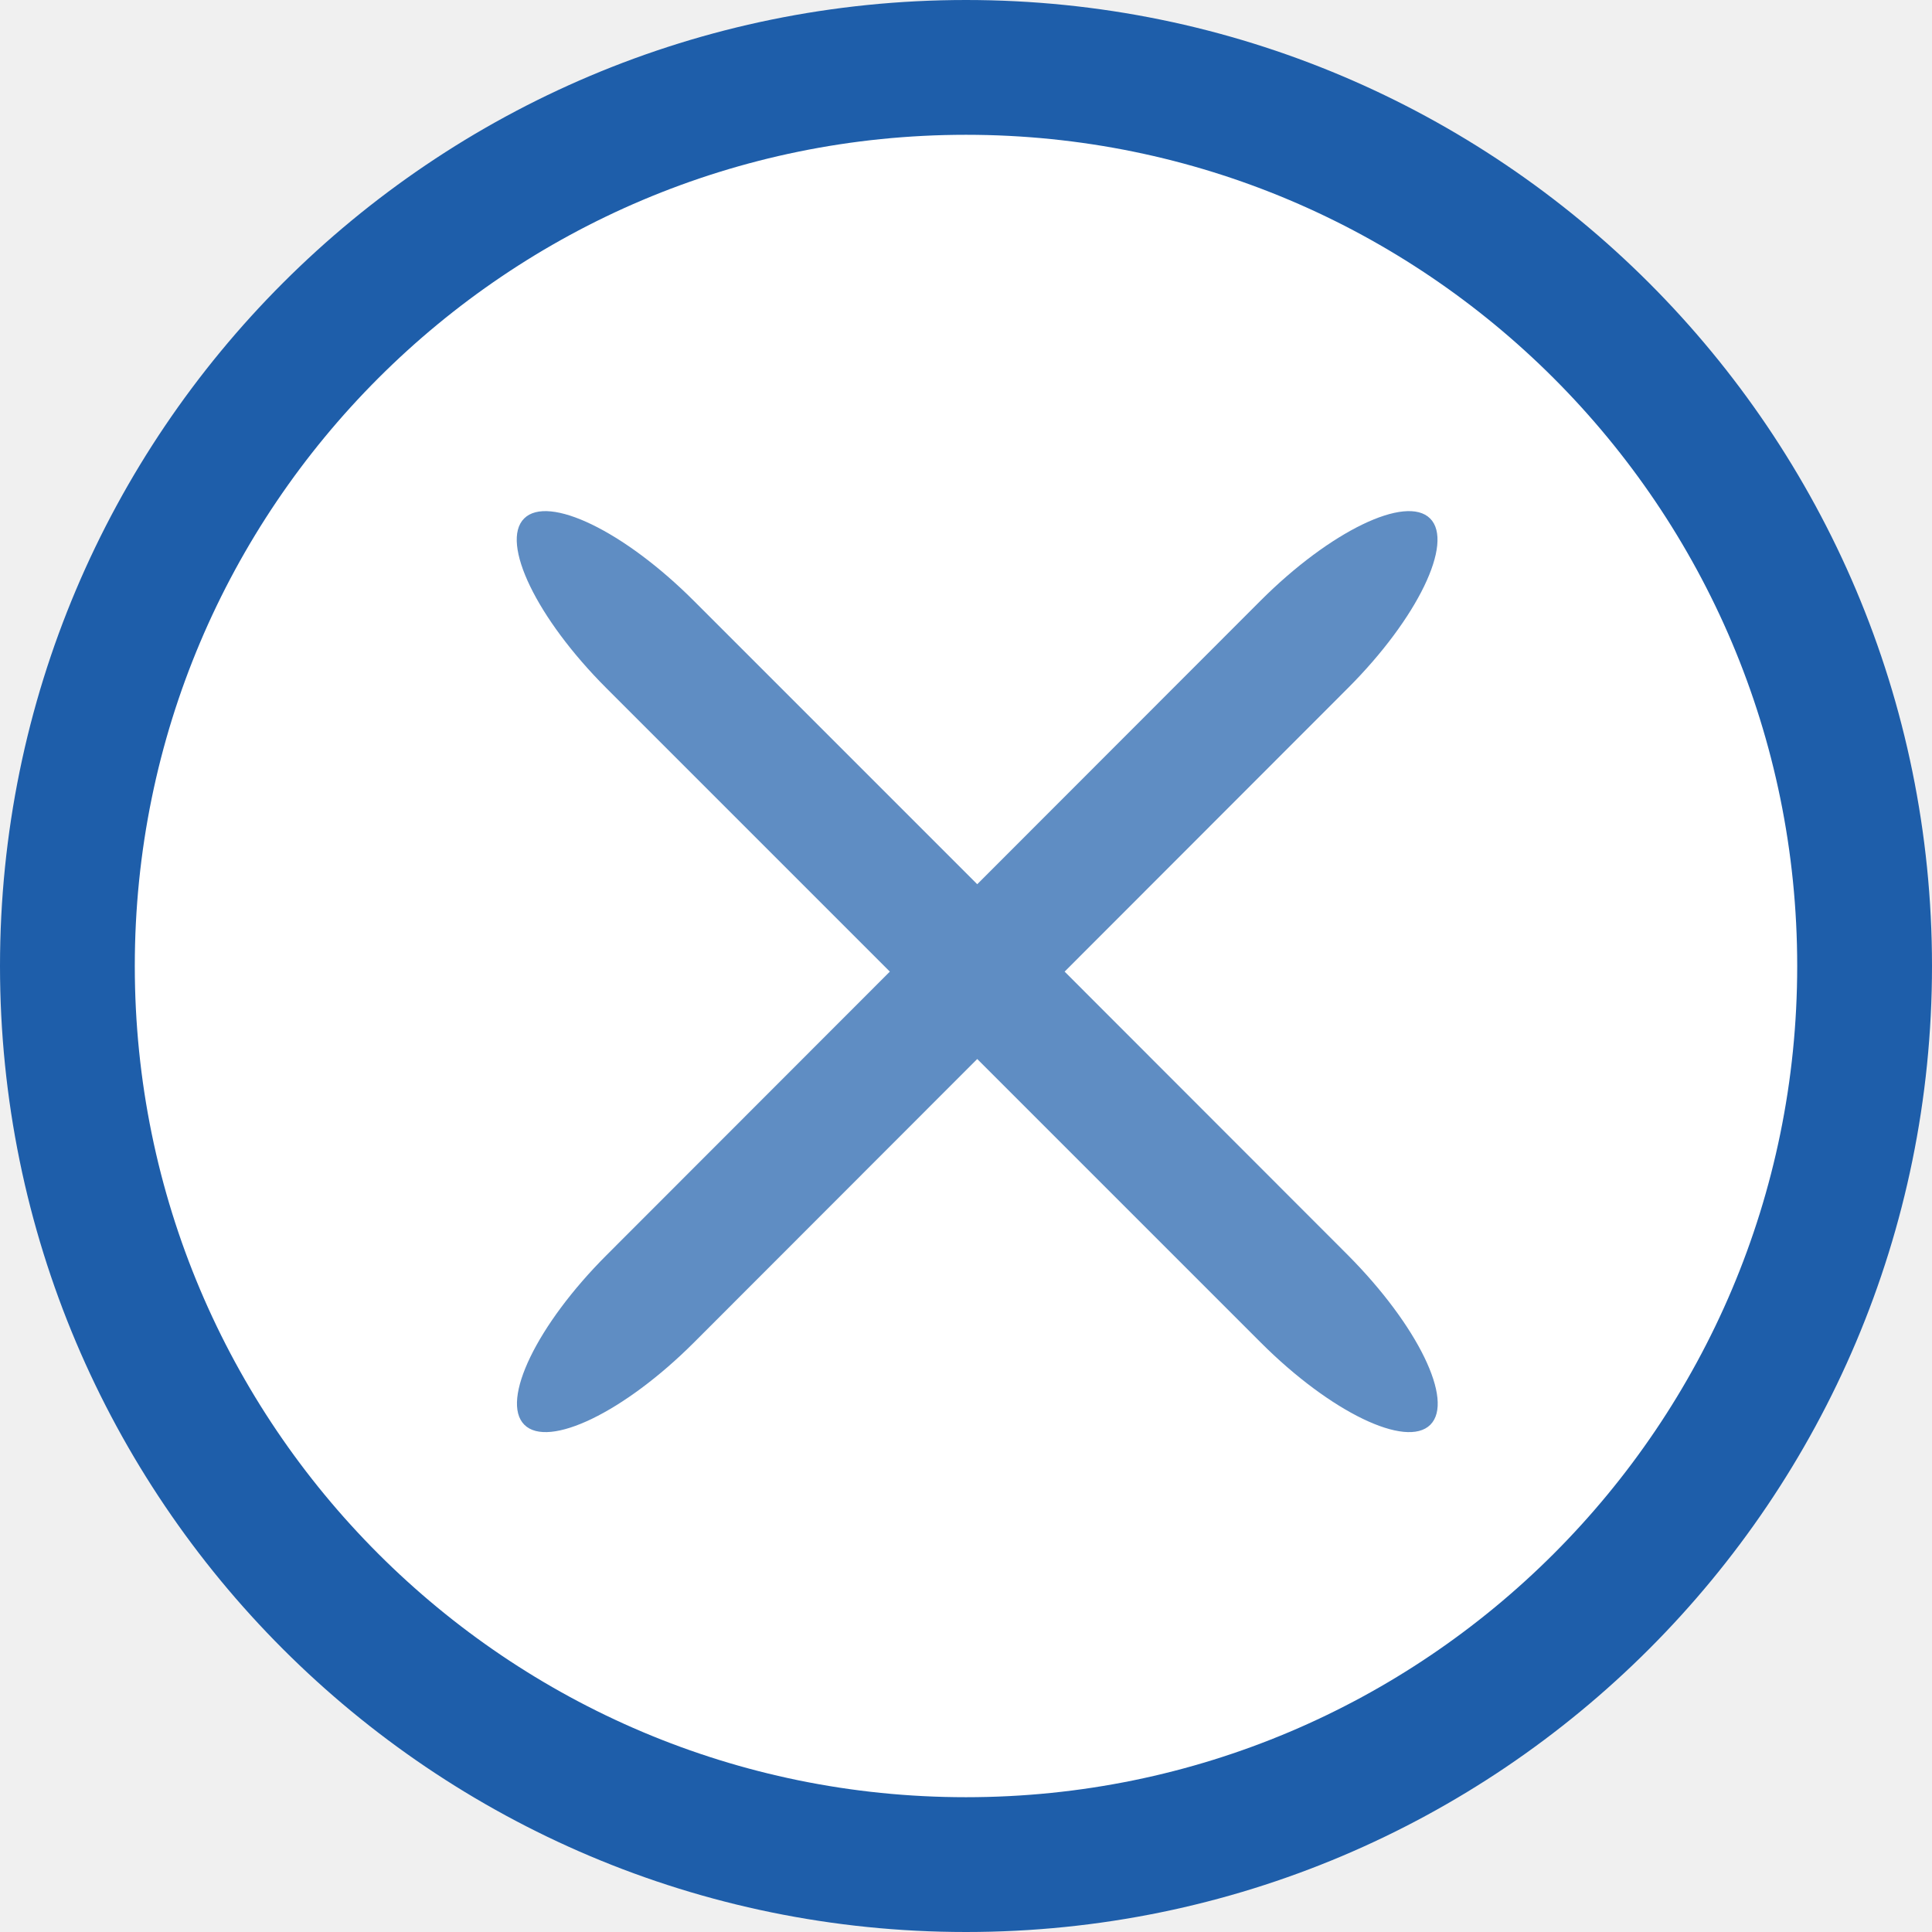
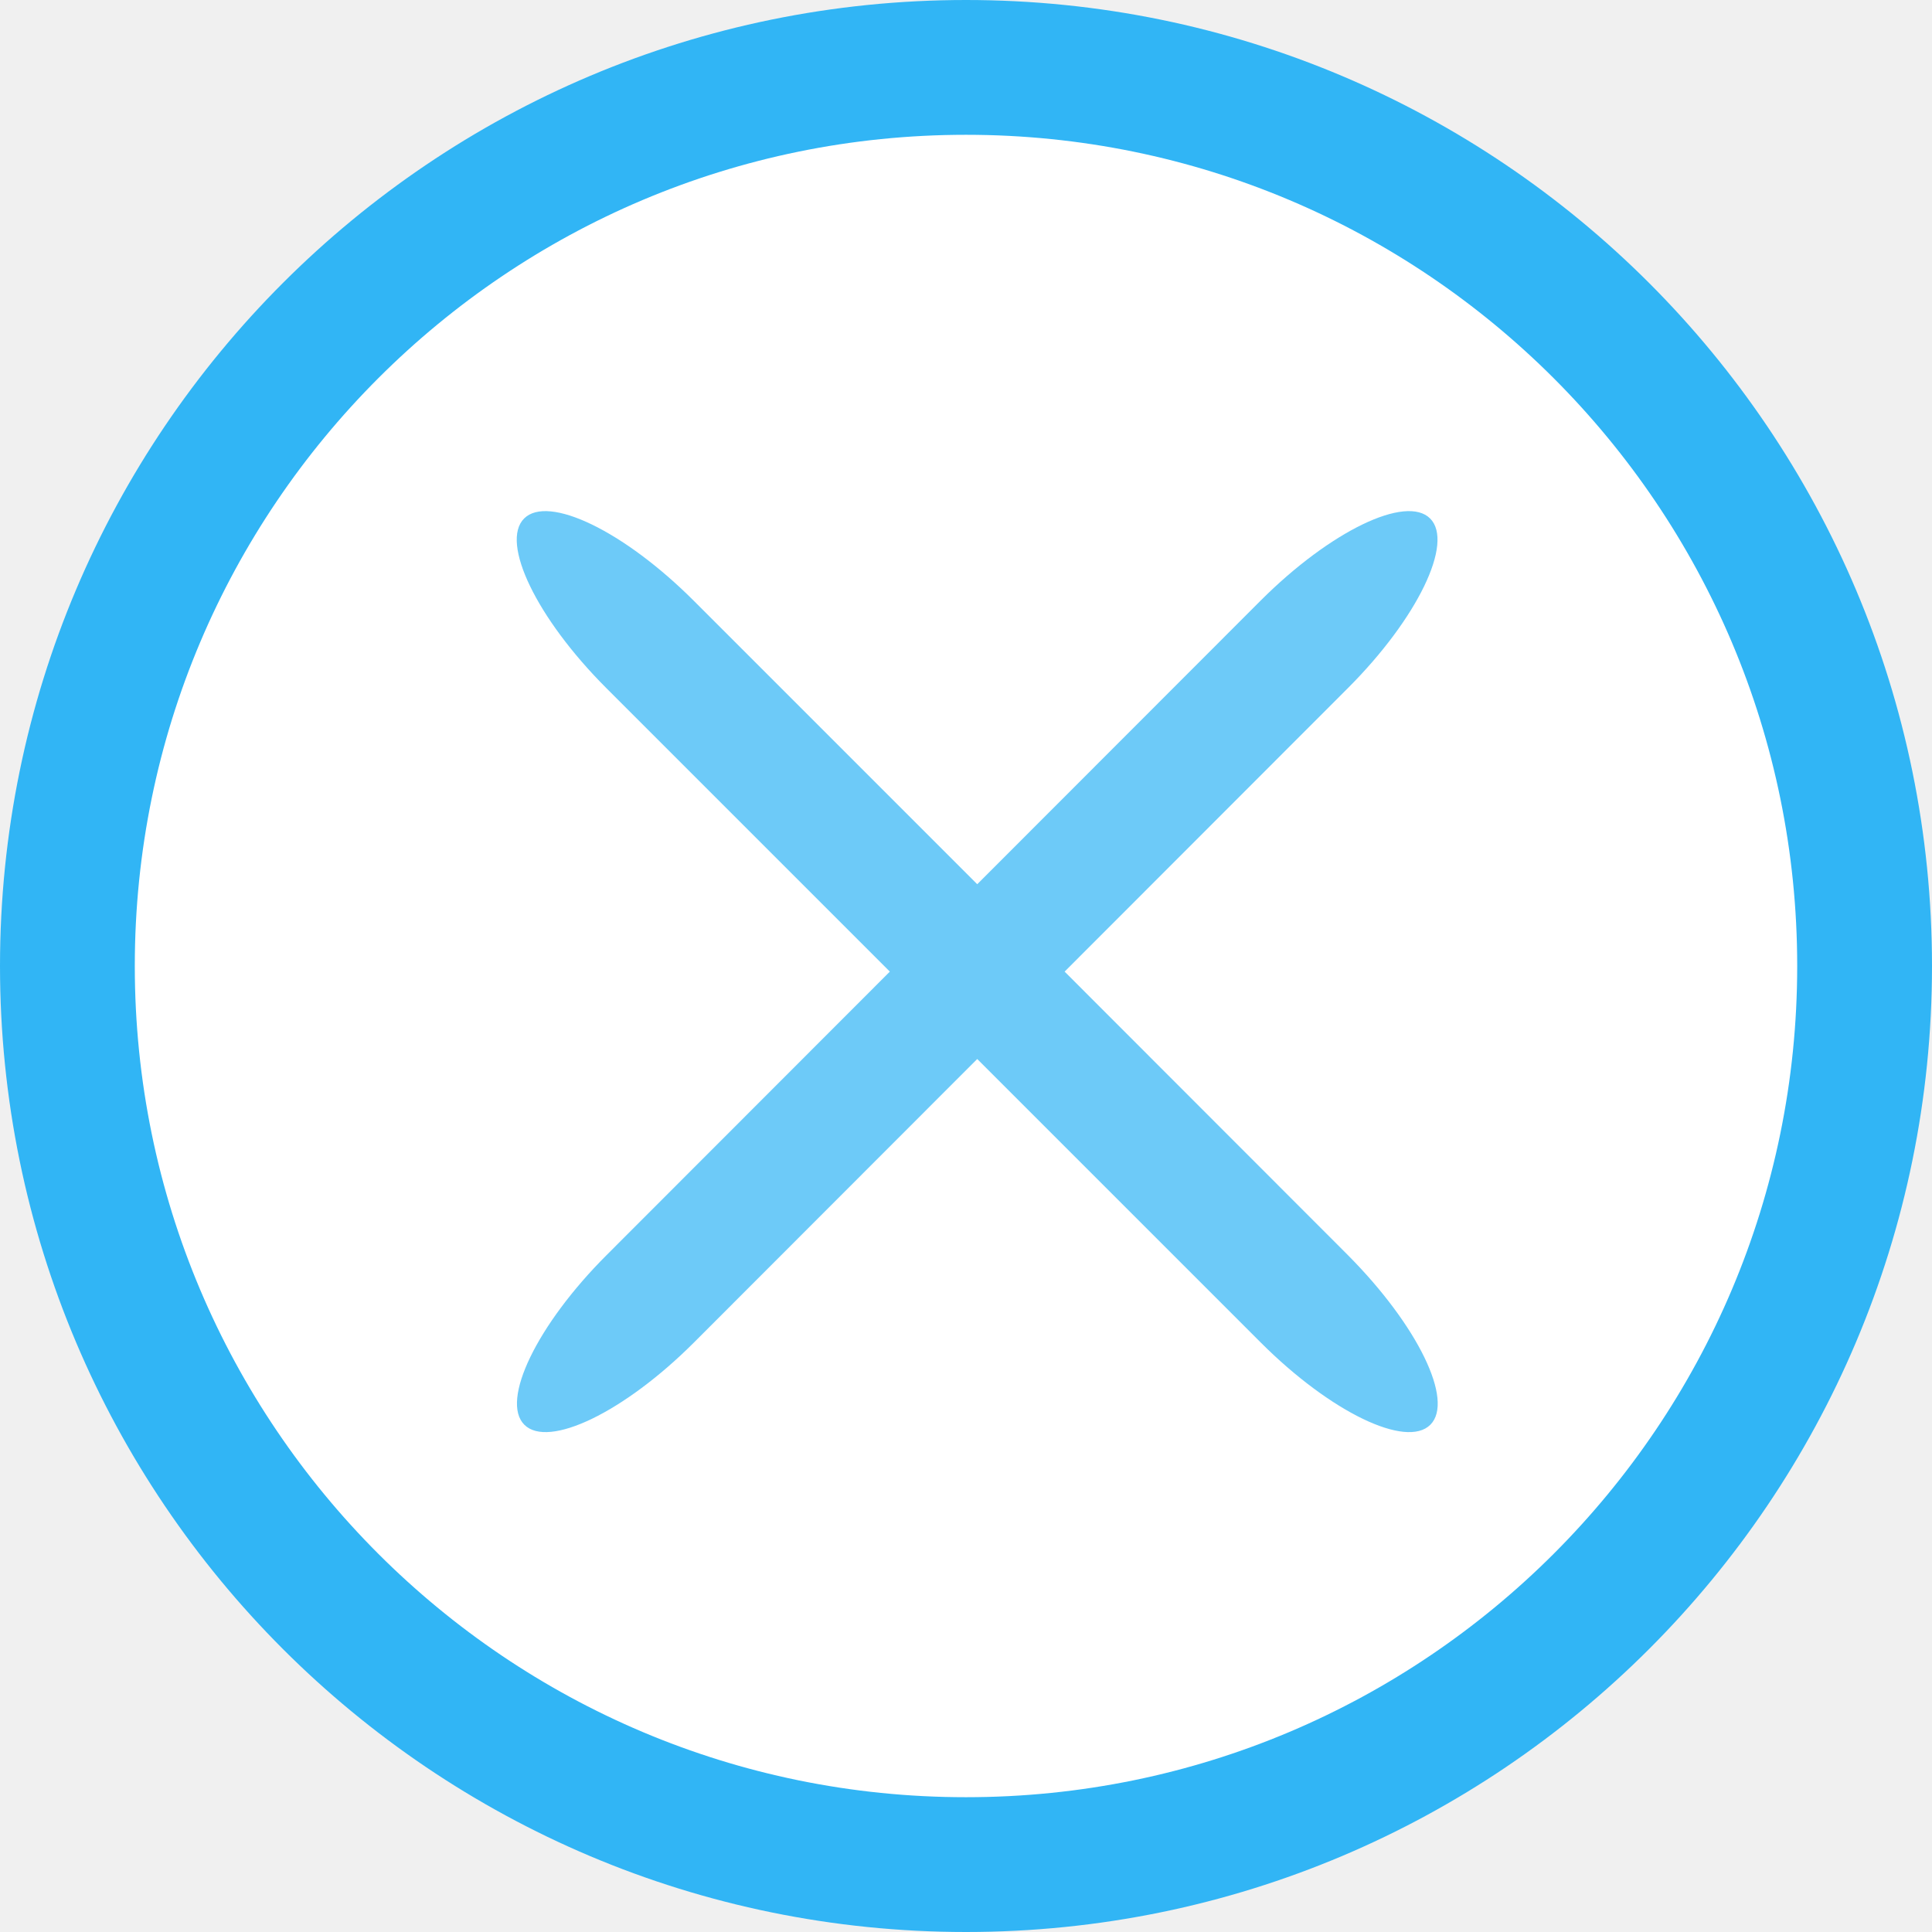
<svg xmlns="http://www.w3.org/2000/svg" viewBox="0 0 86 86">
  <defs>
    <style>
      .cls-1 {
        fill: #fff;
-         stroke: #1e5eaa;
+         stroke: #31B5F5;
        stroke-miterlimit: 10;
        stroke-width: 6px;
      }

      .cls-2 {
-         fill: #1e5eaa;
+         fill: #31B5F5;
        opacity: 0.71;
      }
    </style>
  </defs>
  <g id="圖層_2" data-name="圖層 2">
    <g id="圖層_4" data-name="圖層 4">
      <g>
        <circle class="cls-1" cx="43" cy="43" r="40" />
        <path class="cls-2" d="M47.39,43.25,60,30.63c3.1-3.1,4.73-6.48,3.66-7.55s-4.45.56-7.55,3.66L43.5,39.36,30.88,26.74c-3.1-3.1-6.48-4.73-7.55-3.66s.56,4.45,3.66,7.55L39.61,43.25,27,55.87c-3.1,3.1-4.73,6.48-3.66,7.55s4.45-.56,7.55-3.66L43.5,47.14,56.12,59.76c3.1,3.1,6.48,4.73,7.55,3.66S63.11,59,60,55.87Z" />
      </g>
    </g>
  </g>
</svg>
